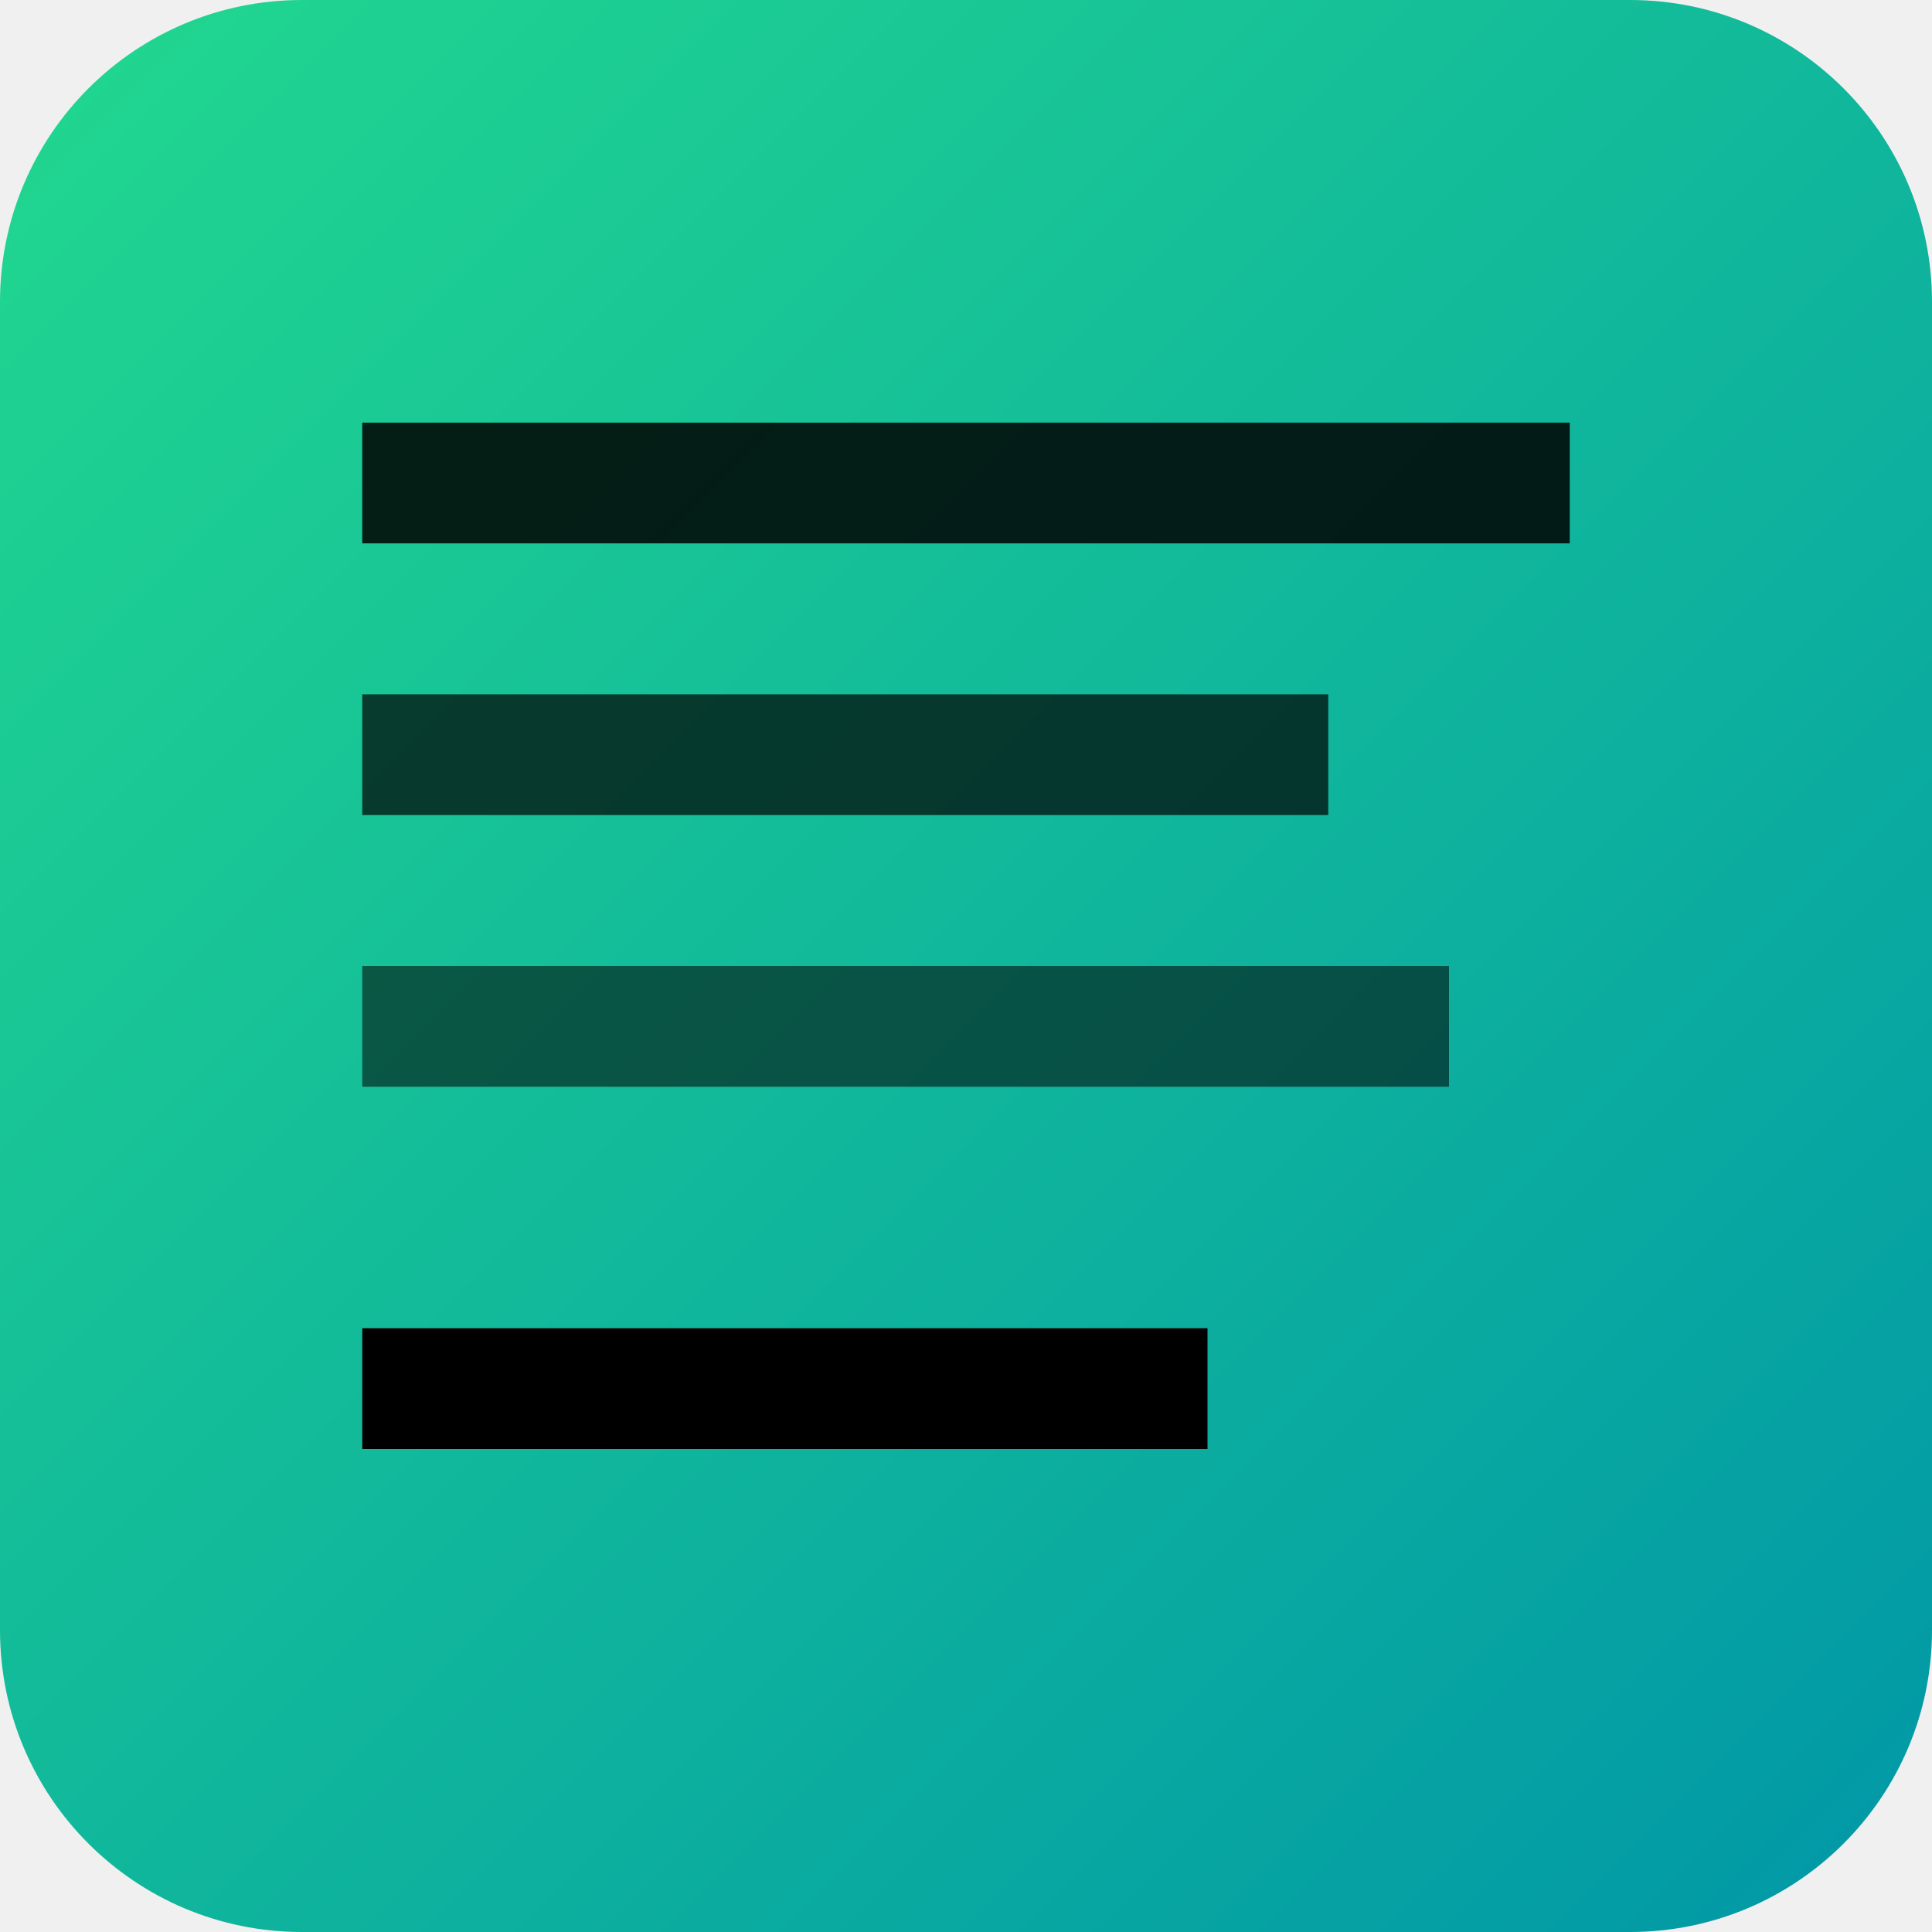
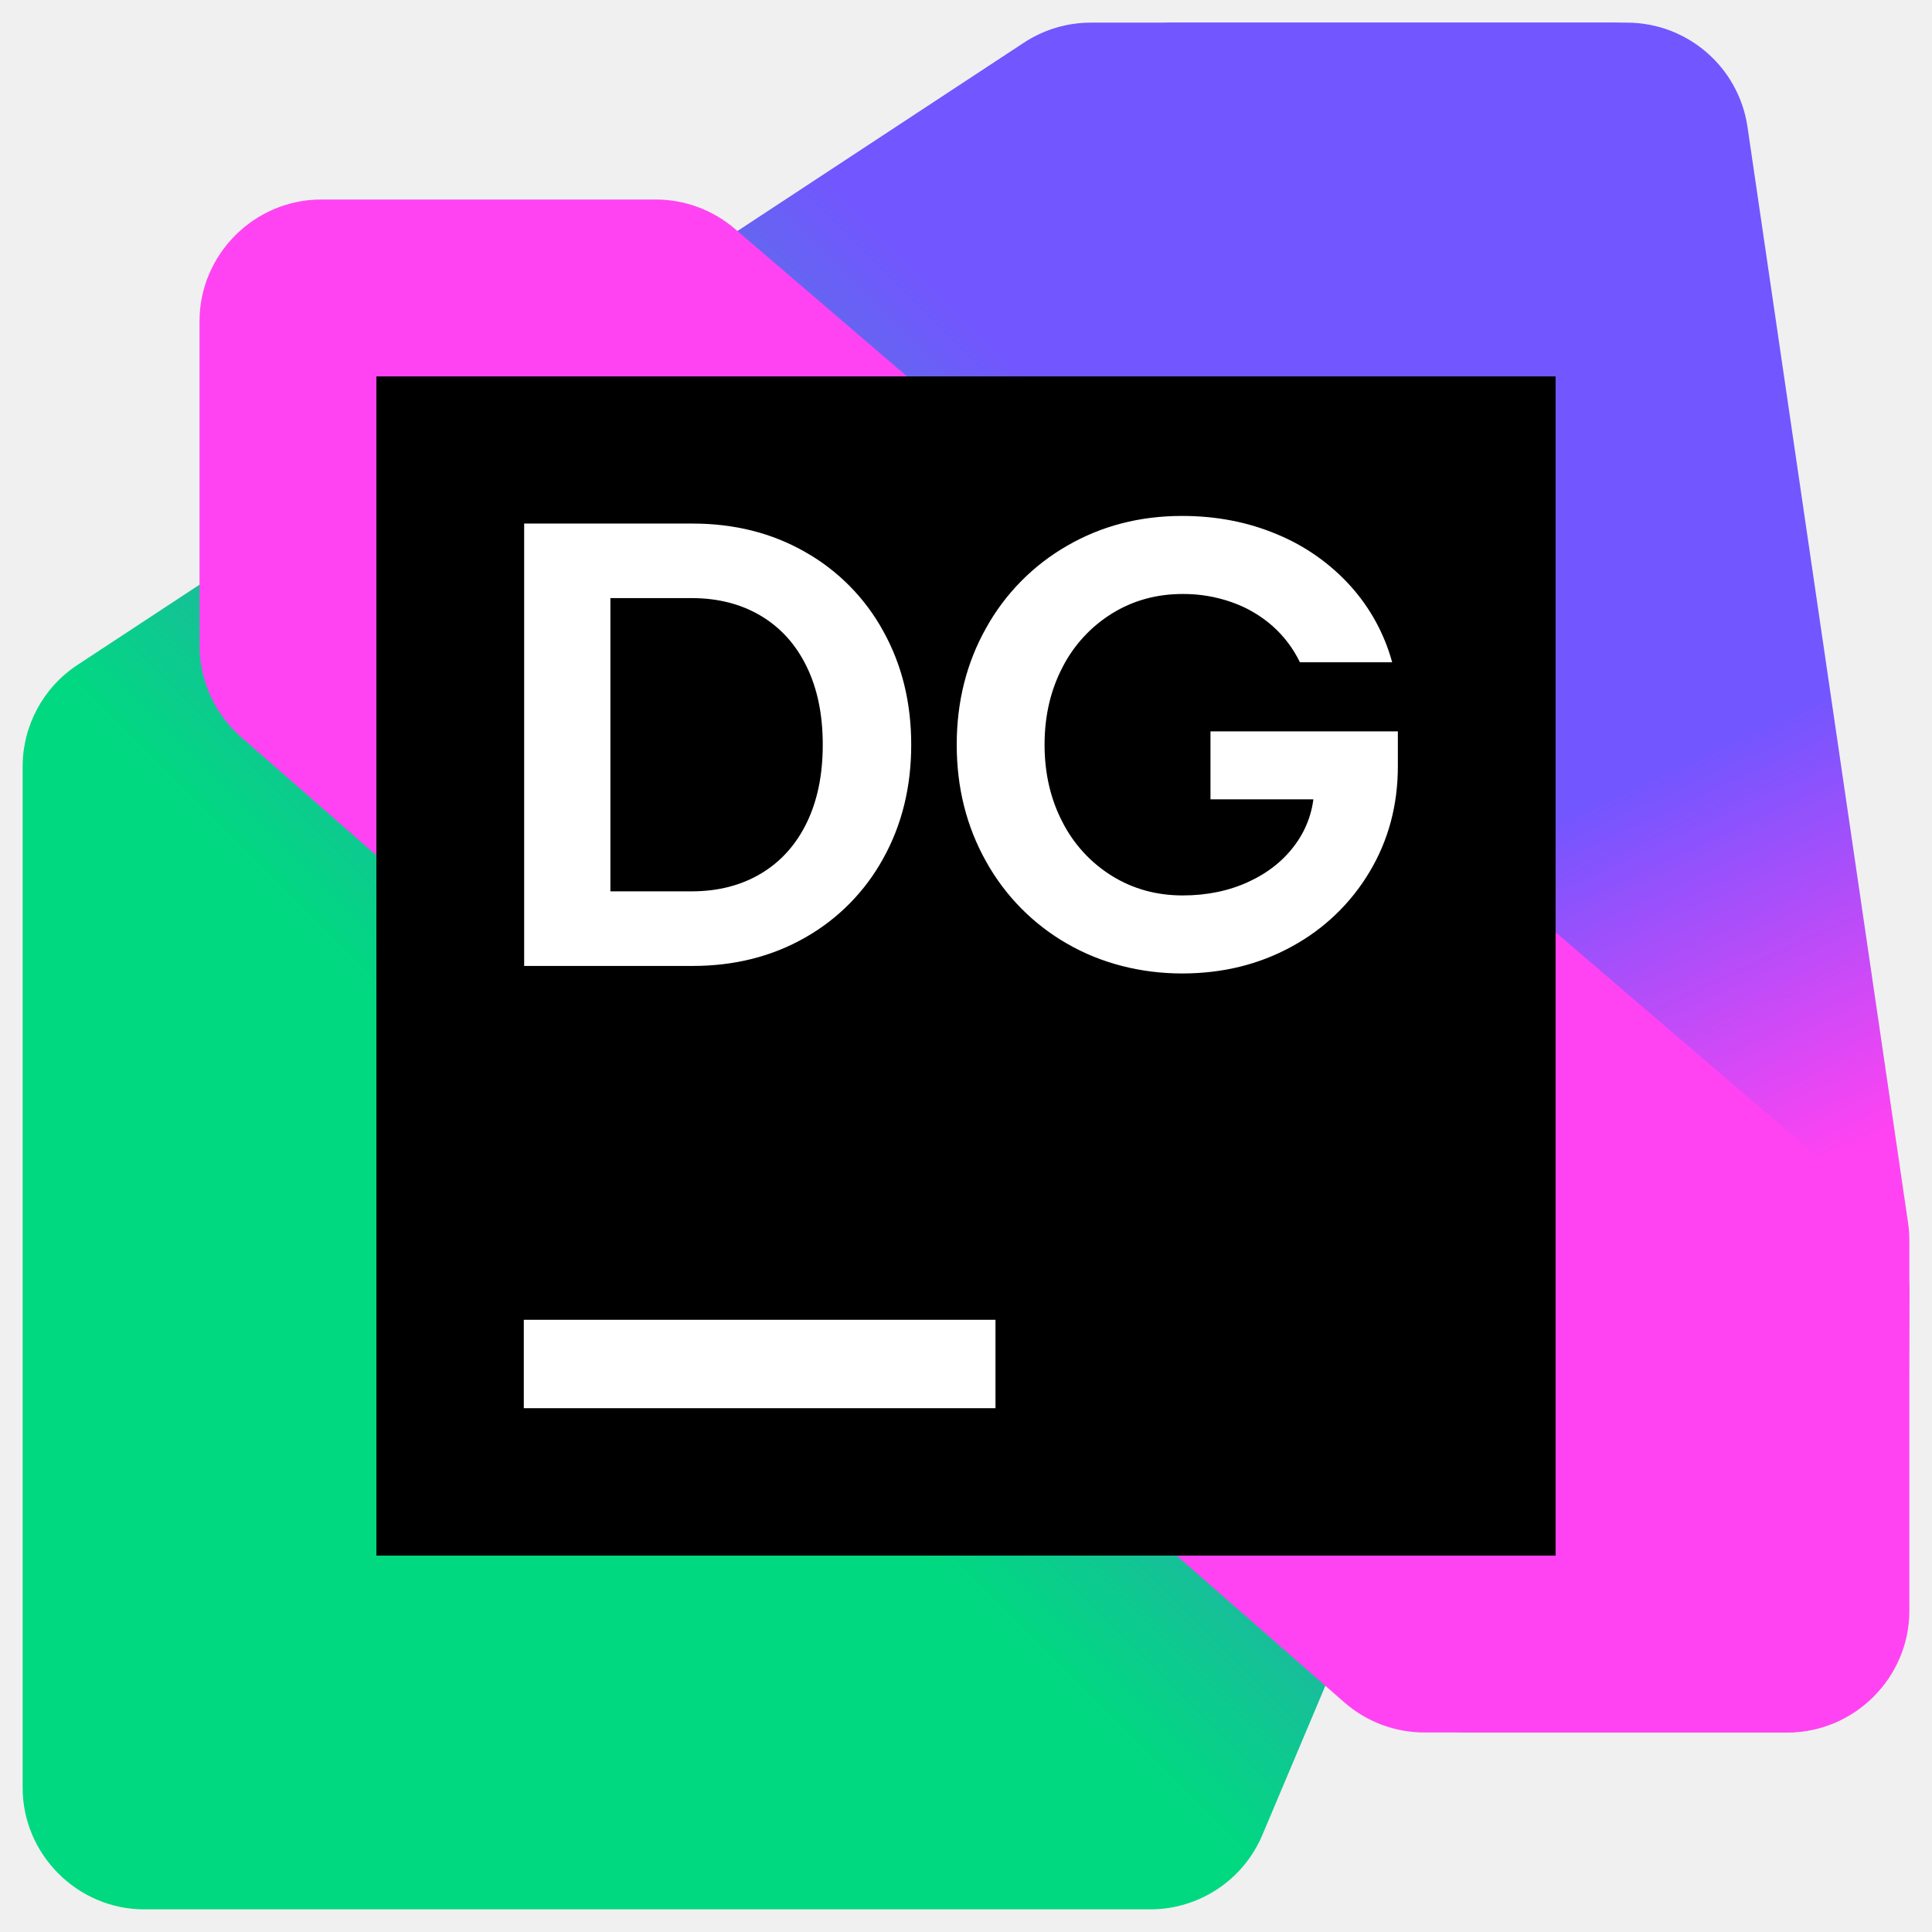
- <svg xmlns="http://www.w3.org/2000/svg" viewBox="0 0 64 64">
+ <svg xmlns="http://www.w3.org/2000/svg" viewBox="0 0 512 512" fill-rule="evenodd" clip-rule="evenodd" stroke-linejoin="round" stroke-miterlimit="2">
+   <g transform="translate(6 6) scale(5.85938)">
+     <clipPath id="prefix__a">
+       <path d="M0 0h85.333v85.333H0z" />
+     </clipPath>
+     <g clip-path="url(#prefix__a)">
+       <path d="M4.125 64h34.127a4.132 4.132 0 003.8-2.52L57.85 24.057c.219-.518.33-1.076.324-1.638l-.15-18.329C58.005 1.841 56.149 0 53.9 0H36.234c-.806 0-1.593.236-2.267.678L1.86 21.787A4.128 4.128 0 000 25.234v34.641C0 62.138 1.862 64 4.125 64z" fill="url(#prefix___Linear2)" fill-rule="nonzero" transform="scale(1.33333)" />
+       <path d="M49.013 58h10.862C62.138 58 64 56.138 64 53.875V41.309c0-.2-.014-.4-.044-.598L58.508 3.527A4.139 4.139 0 0054.427 0H39.029c-2.263 0-4.125 1.862-4.125 4.125v.001l.005 18.505c0 .425.066.848.195 1.253l9.979 31.246a4.135 4.135 0 003.93 2.87z" fill="url(#prefix___Linear3)" fill-rule="nonzero" transform="scale(1.33333)" />
+       <path d="M63.4 77.333h16.345c3.017 0 5.5-2.483 5.5-5.5l-.001-.087.09-14.413c-.025-1.574-1.048-3.374-2.244-4.4L32.212 9.324A5.5 5.5 0 0028.632 8H13.5C10.483 8 8 10.483 8 13.5v14.67c0 1.587.685 3.095 1.879 4.14l49.9 43.663a5.498 5.498 0 003.62 1.36z" fill="#ff43f2" fill-rule="nonzero" />
+       <path fill-rule="nonzero" d="M16 16h53.333v53.333H16z" />
+       <path d="M44 58.667H22.667v4H44v-4zM22.683 22.656H30.3c1.896 0 3.595.428 5.095 1.287a9.173 9.173 0 013.522 3.565c.848 1.52 1.272 3.236 1.272 5.152s-.424 3.633-1.272 5.153a9.19 9.19 0 01-3.522 3.566c-1.5.857-3.2 1.285-5.095 1.285h-7.617V22.656zM33.387 38.49c.896-.534 1.586-1.298 2.072-2.294s.729-2.173.729-3.537c0-1.364-.243-2.543-.73-3.537-.485-.996-1.175-1.76-2.071-2.295-.896-.533-1.94-.8-3.131-.8h-3.673V39.29h3.673c1.19 0 2.235-.267 3.13-.8zm13.848 3.165a9.722 9.722 0 01-3.66-3.715c-.884-1.577-1.328-3.337-1.328-5.281 0-1.944.444-3.704 1.329-5.28a9.727 9.727 0 013.659-3.716c1.552-.9 3.288-1.352 5.202-1.352 1.552 0 2.984.277 4.295.83a9.22 9.22 0 013.316 2.329 8.491 8.491 0 011.893 3.458h-4.173a5.224 5.224 0 00-1.236-1.637 5.573 5.573 0 00-1.823-1.07 6.537 6.537 0 00-2.244-.38c-1.181 0-2.248.295-3.201.886a6.154 6.154 0 00-2.237 2.437c-.538 1.034-.807 2.199-.807 3.494 0 1.294.27 2.46.807 3.494a6.146 6.146 0 002.237 2.438c.952.59 2.02.885 3.201.885 1.096 0 2.09-.205 2.98-.615.89-.41 1.599-.977 2.123-1.701a4.39 4.39 0 00.844-2.444l.013.413h-4.701v-3.072h8.475v1.574c0 1.76-.427 3.356-1.28 4.78a9.176 9.176 0 01-3.5 3.366c-1.483.819-3.143 1.228-4.982 1.228-1.84 0-3.65-.45-5.202-1.35v.002-.001z" fill="#fff" fill-rule="nonzero" />
+     </g>
+   </g>
  <defs>
-     <linearGradient id="dg" x1="0%" y1="0%" x2="100%" y2="100%">
-       <stop offset="0%" stop-color="#22D88F" />
-       <stop offset="100%" stop-color="#0097A7" />
+     <linearGradient id="prefix___Linear2" x1="0" y1="0" x2="1" y2="0" gradientUnits="userSpaceOnUse" gradientTransform="scale(-82.867) rotate(-45 -.42 .845)">
+       <stop offset="0" stop-color="#7256ff" />
+       <stop offset=".28" stop-color="#7256ff" />
+       <stop offset=".66" stop-color="#00d980" />
+       <stop offset="1" stop-color="#00d980" />
+     </linearGradient>
+     <linearGradient id="prefix___Linear3" x1="0" y1="0" x2="1" y2="0" gradientUnits="userSpaceOnUse" gradientTransform="rotate(-114.874 50.182 7.604) scale(58.921)">
+       <stop offset="0" stop-color="#ff43f2" />
+       <stop offset=".3" stop-color="#ff43f2" />
+       <stop offset=".54" stop-color="#7256ff" />
+       <stop offset="1" stop-color="#7256ff" />
    </linearGradient>
  </defs>
-   <rect width="64" height="64" rx="10" fill="url(#dg)" />
-   <rect x="12" y="44" width="28" height="4" fill="black" />
-   <rect x="12" y="14" width="40" height="4" fill="black" opacity="0.85" />
-   <rect x="12" y="23" width="32" height="4" fill="black" opacity="0.7" />
-   <rect x="12" y="32" width="36" height="4" fill="black" opacity="0.55" />
</svg>
